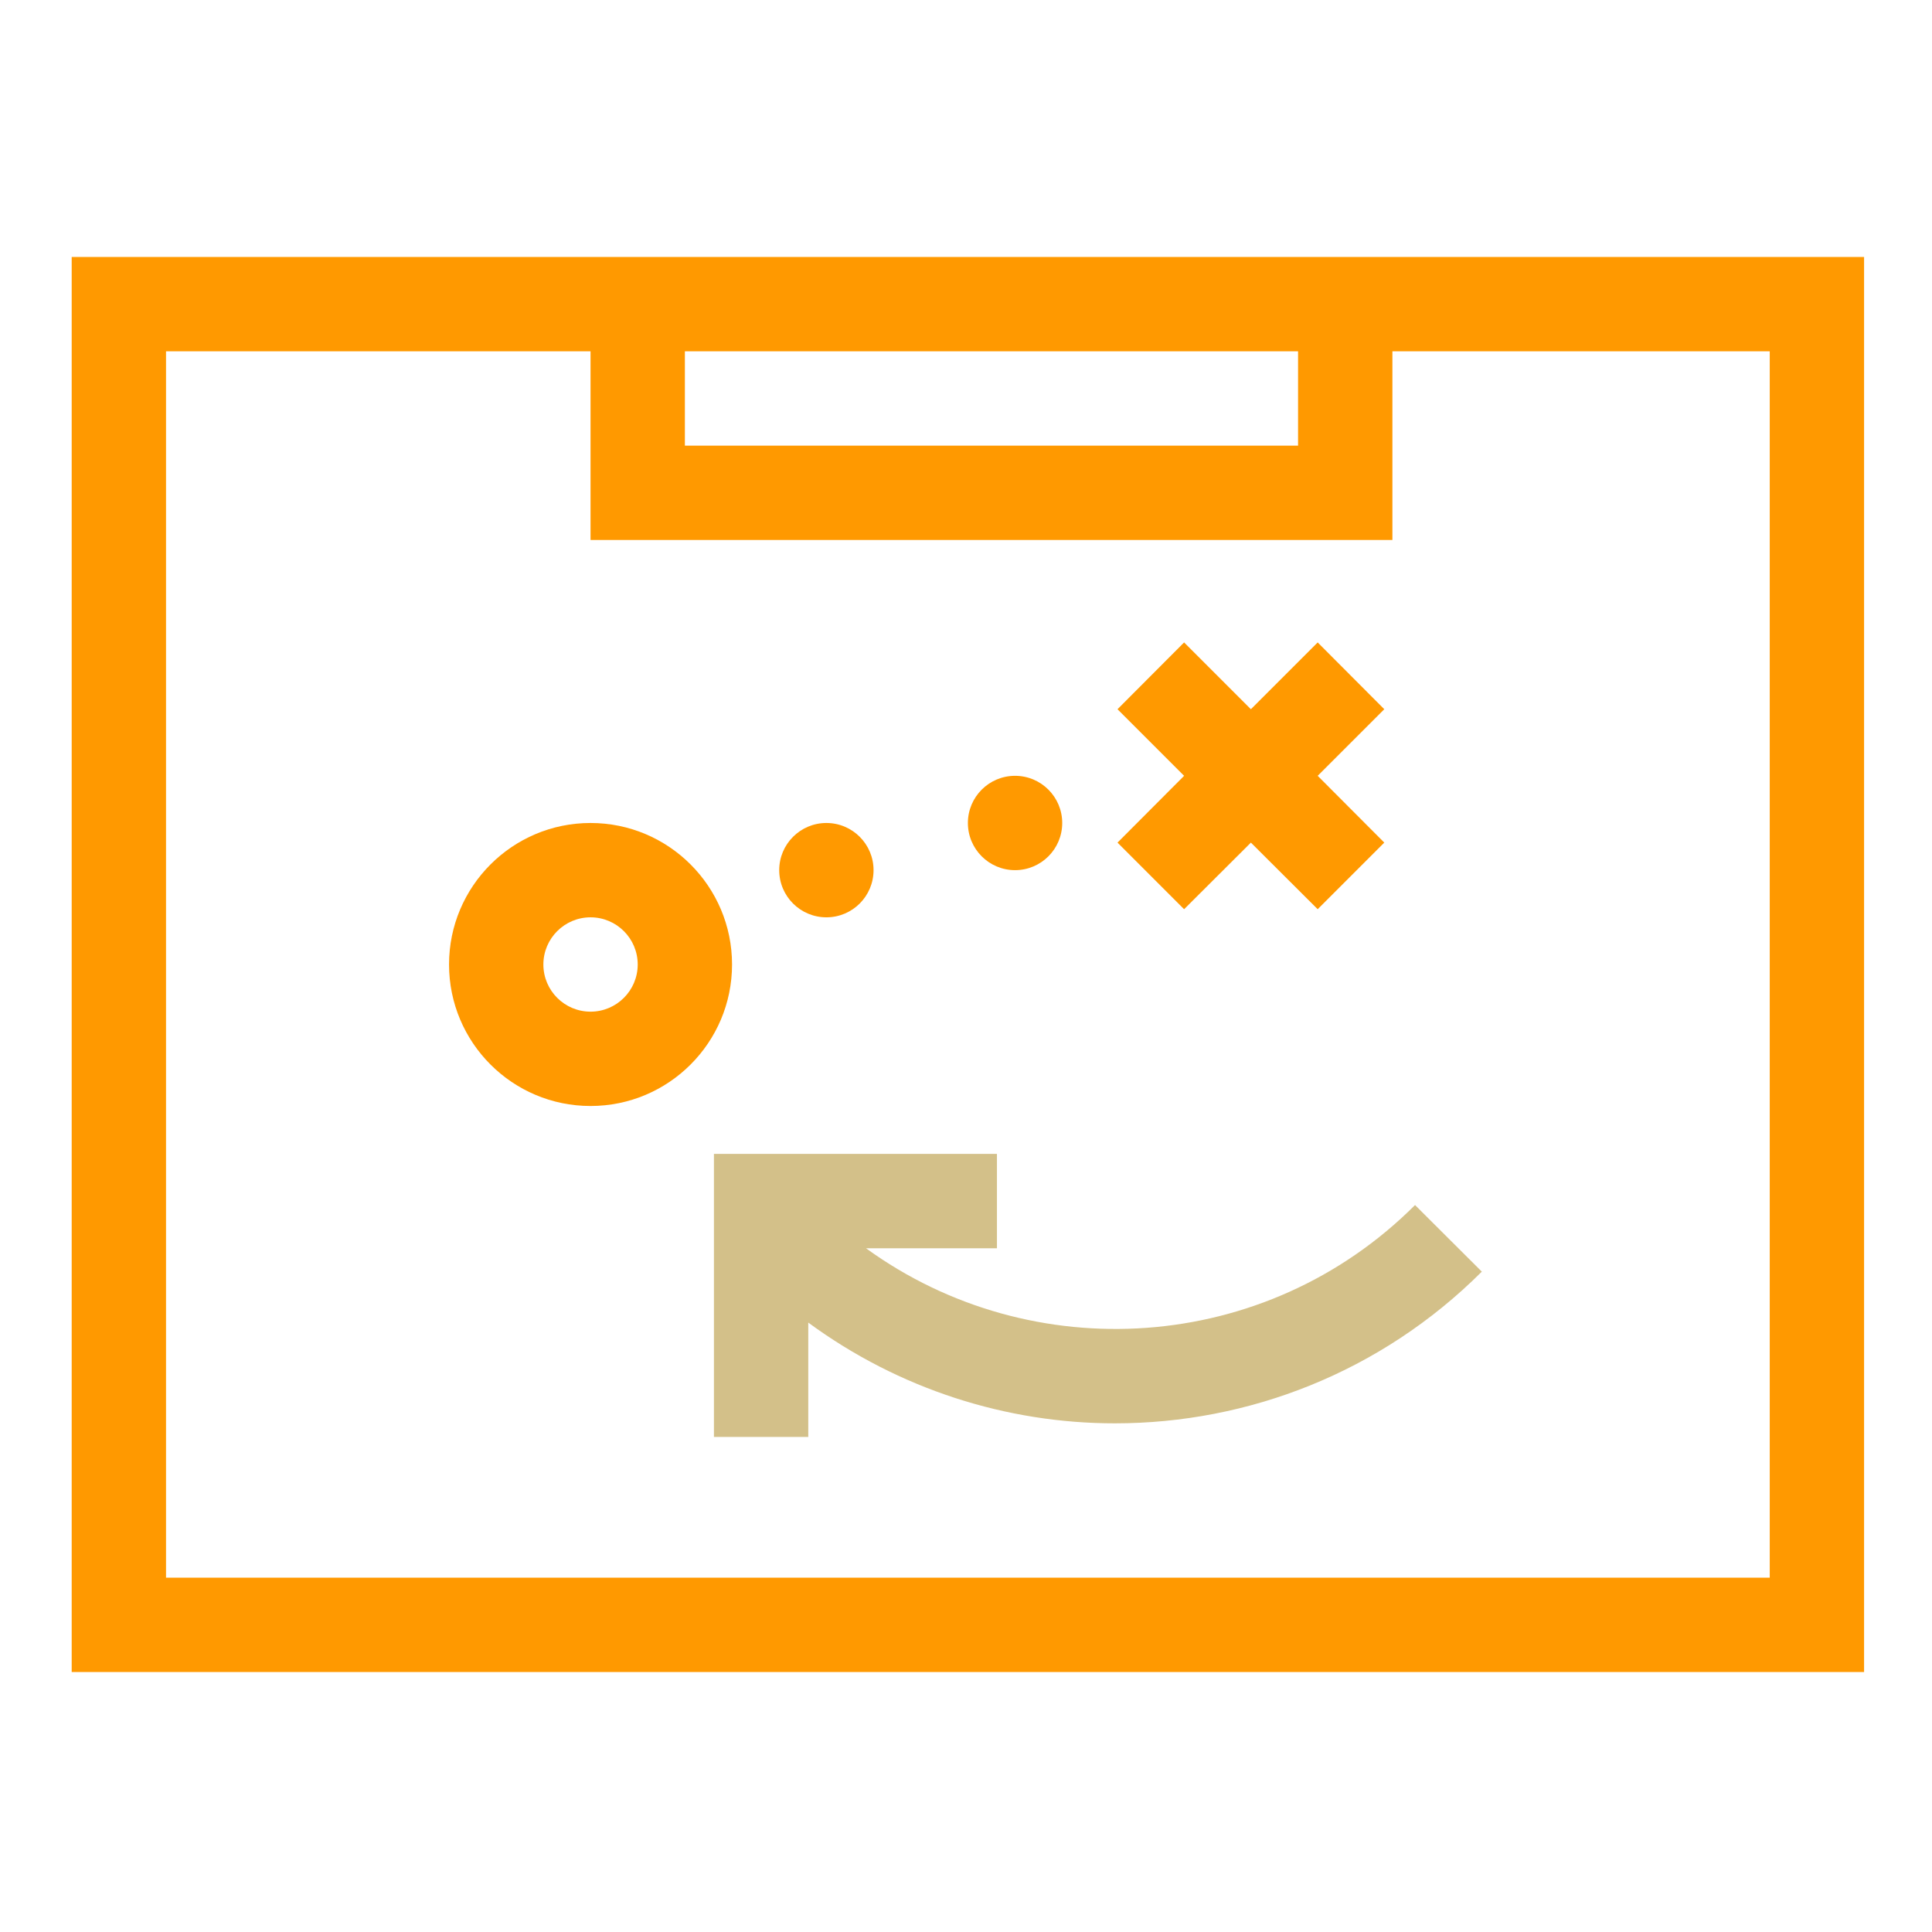
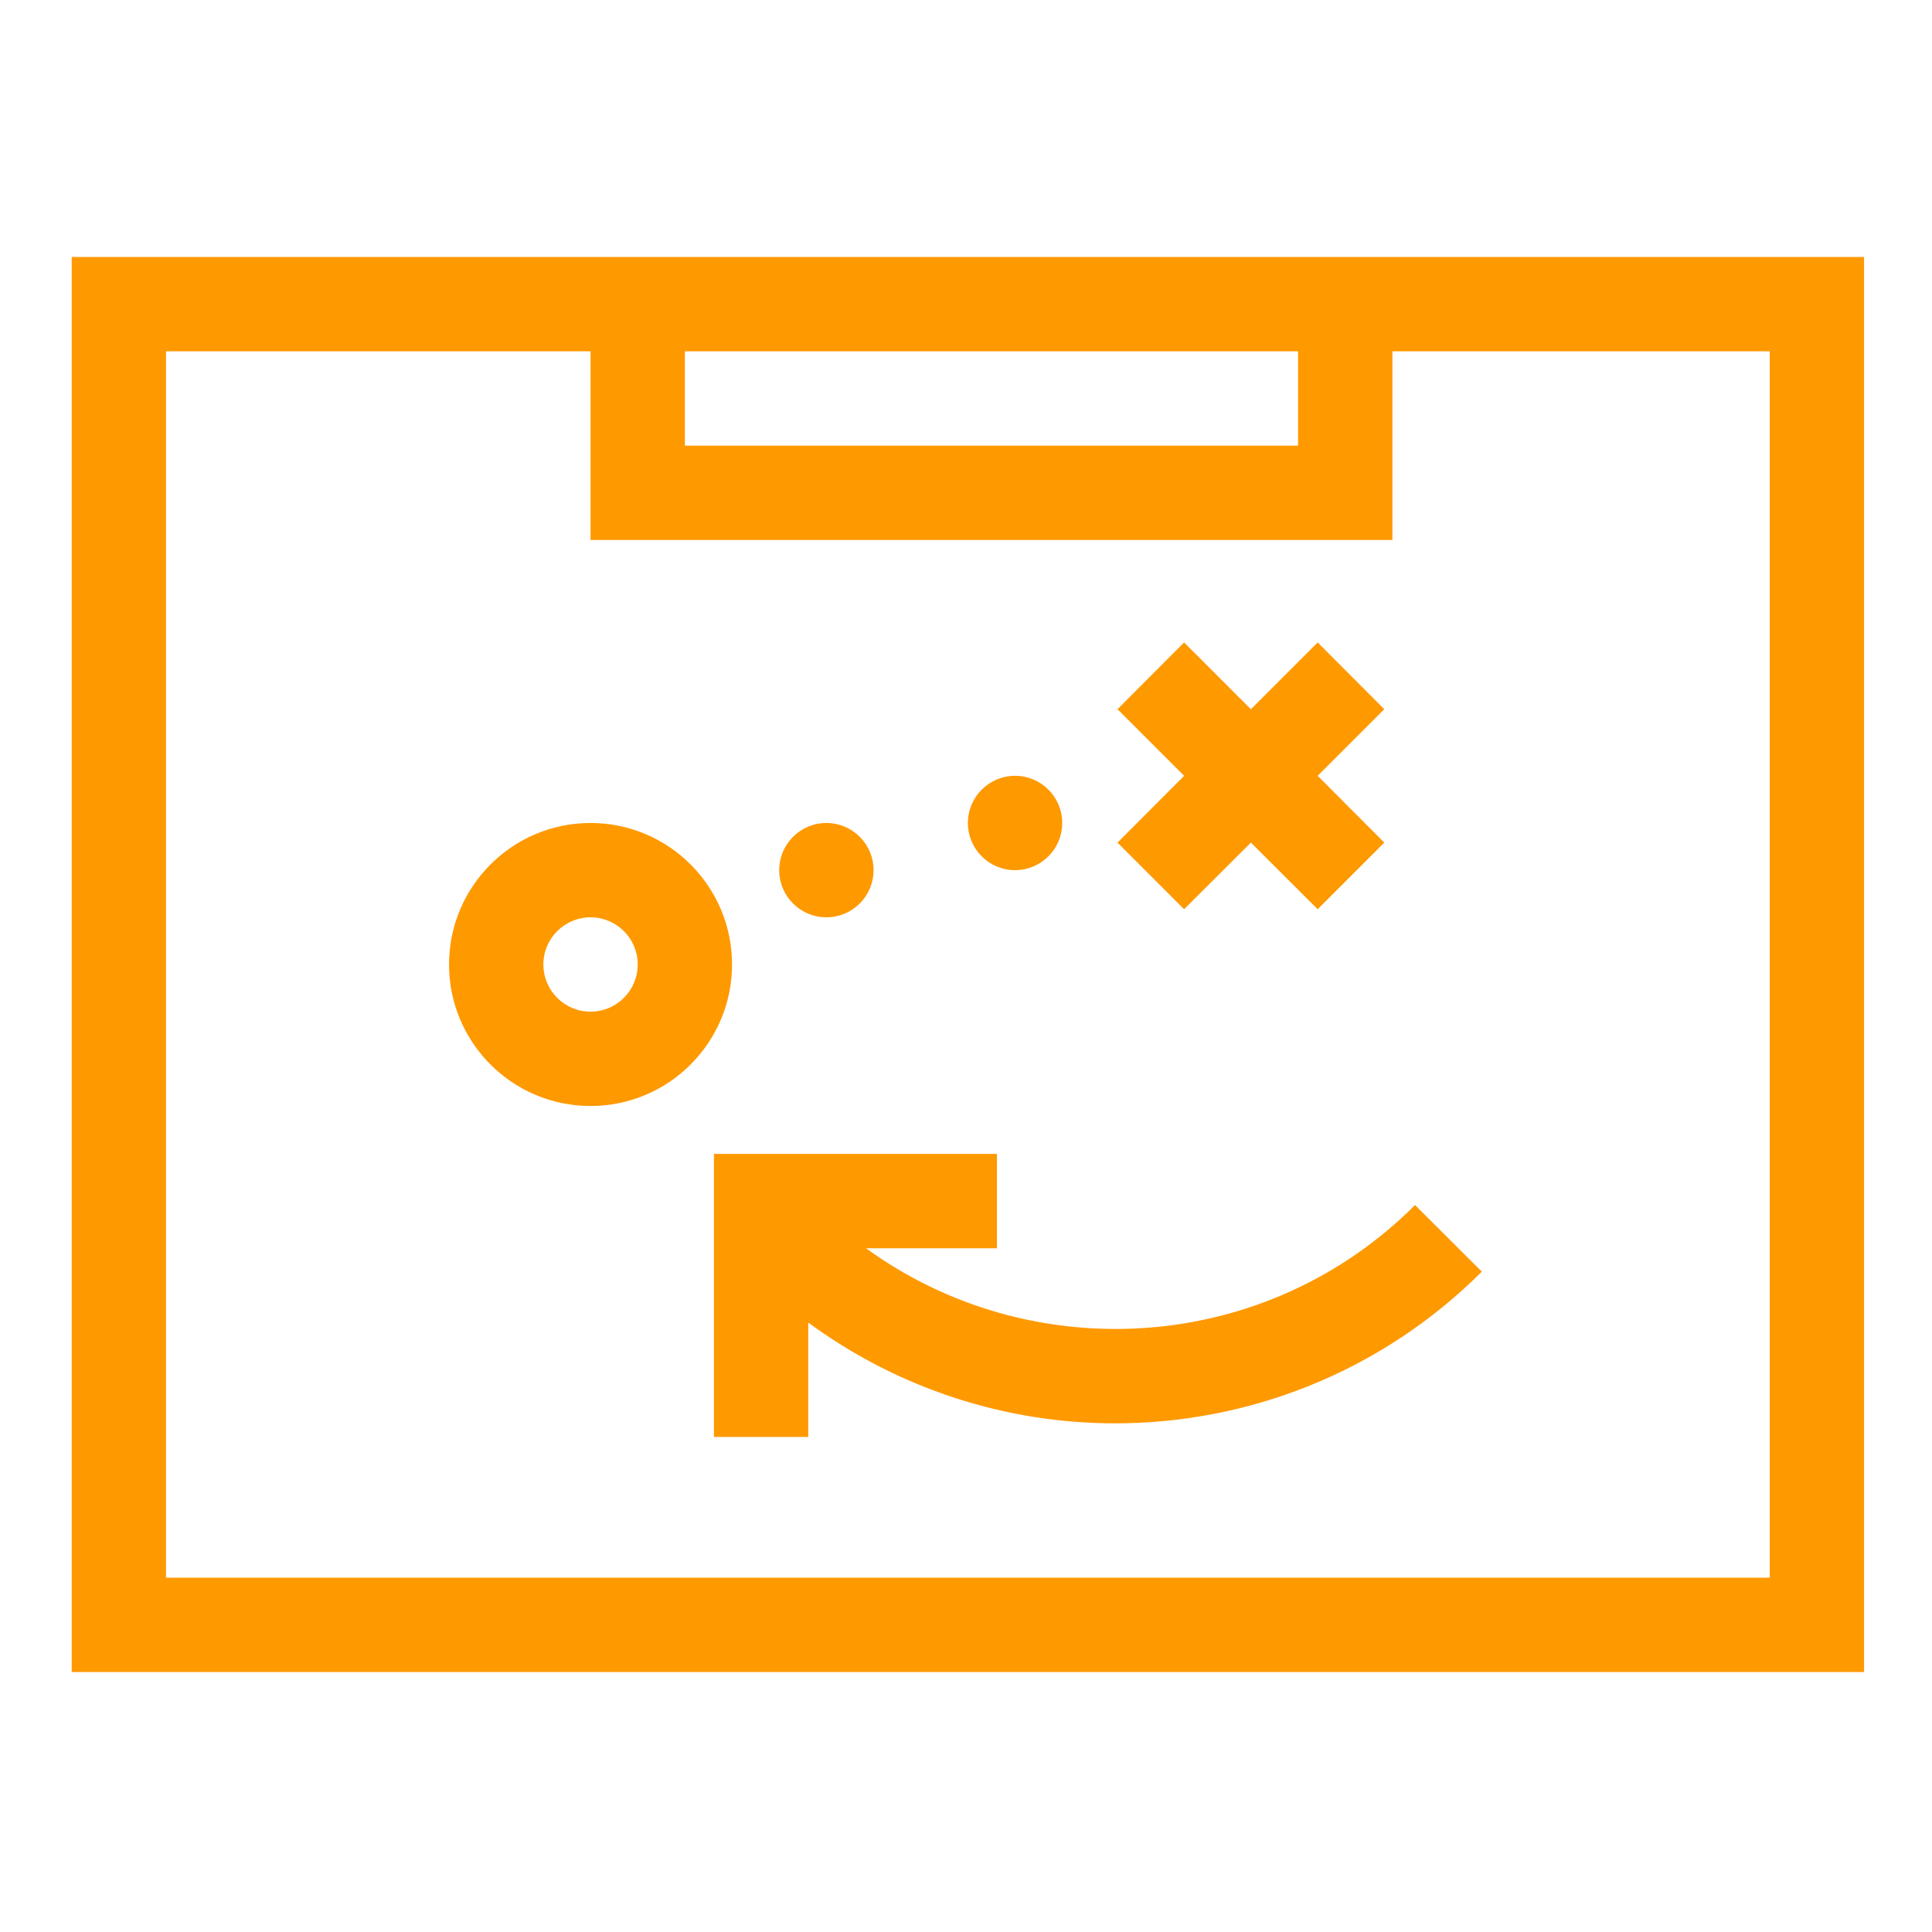
<svg xmlns="http://www.w3.org/2000/svg" t="1727108864737" class="icon" viewBox="0 0 1024 1024" version="1.1" p-id="5705" width="200" height="200">
  <path d="M738 136.2H38v750h950v-750H738z m-50 50v50H363v-50h325z m250 650H88v-650h225v100h425v-100h200v650z" fill="#FF9900" p-id="5706" />
  <path d="M313 436.2c-41.4 0-75 33.6-75 75s33.6 75 75 75 75-33.6 75-75-33.6-75-75-75z m0 100c-13.8 0-25-11.2-25-25s11.2-25 25-25 25 11.2 25 25-11.2 25-25 25z" fill="#FF9900" p-id="5707" />
  <path d="M438 461.2m-25 0a25 25 0 1 0 50 0 25 25 0 1 0-50 0Z" fill="#FF9900" p-id="5708" />
  <path d="M538 436.2m-25 0a25 25 0 1 0 50 0 25 25 0 1 0-50 0Z" fill="#FF9900" p-id="5709" />
  <path d="M698.4 340.5L663 375.9l-35.4-35.4-35.3 35.4 35.3 35.3-35.3 35.4 35.3 35.3 35.4-35.3 35.4 35.3 35.3-35.3-35.3-35.4 35.3-35.3z" fill="#FF9900" p-id="5710" />
-   <path d="M785.4 674L750 638.7c-79.2 79.2-203.1 86.7-291 22.9h69.4v-50h-150v150h50V701c48.2 35.4 105.3 53.4 162.5 53.4 70.4 0 140.8-26.8 194.5-80.4z" fill="#D3C089" p-id="5711" />
+   <path d="M785.4 674L750 638.7c-79.2 79.2-203.1 86.7-291 22.9h69.4v-50h-150v150h50V701c48.2 35.4 105.3 53.4 162.5 53.4 70.4 0 140.8-26.8 194.5-80.4z" fill="#FF9900" p-id="5711" />
</svg>
